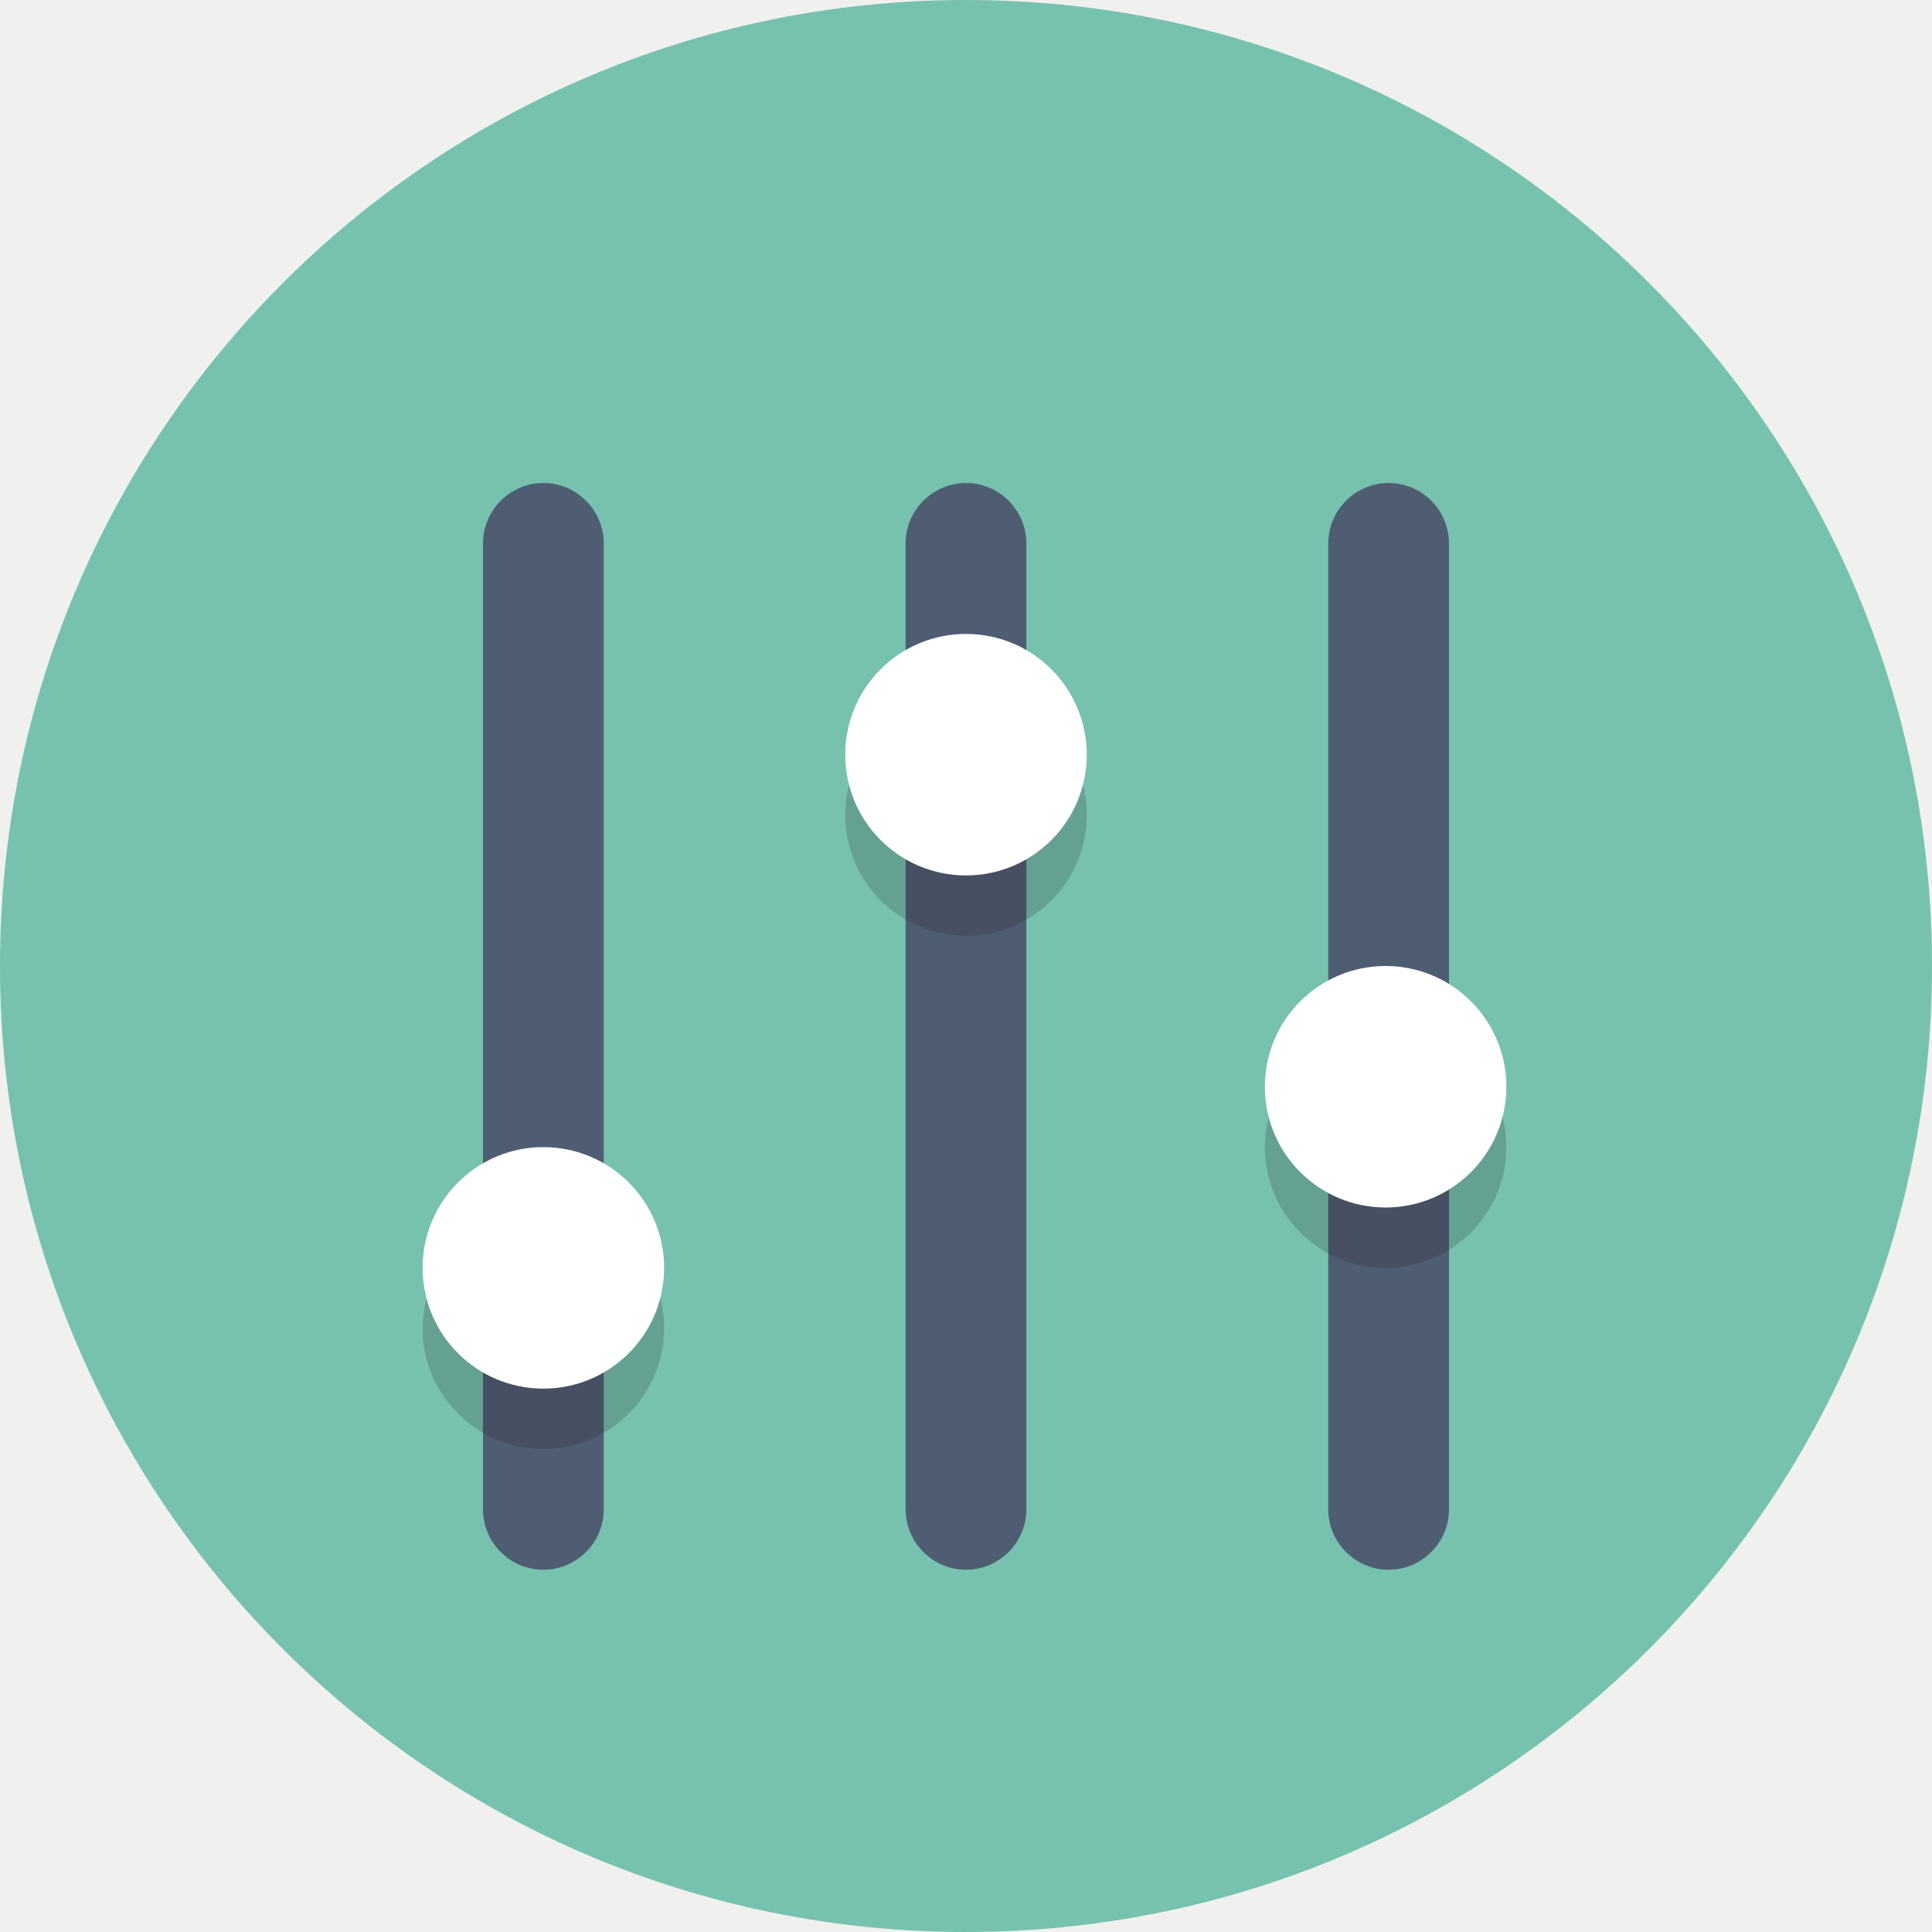
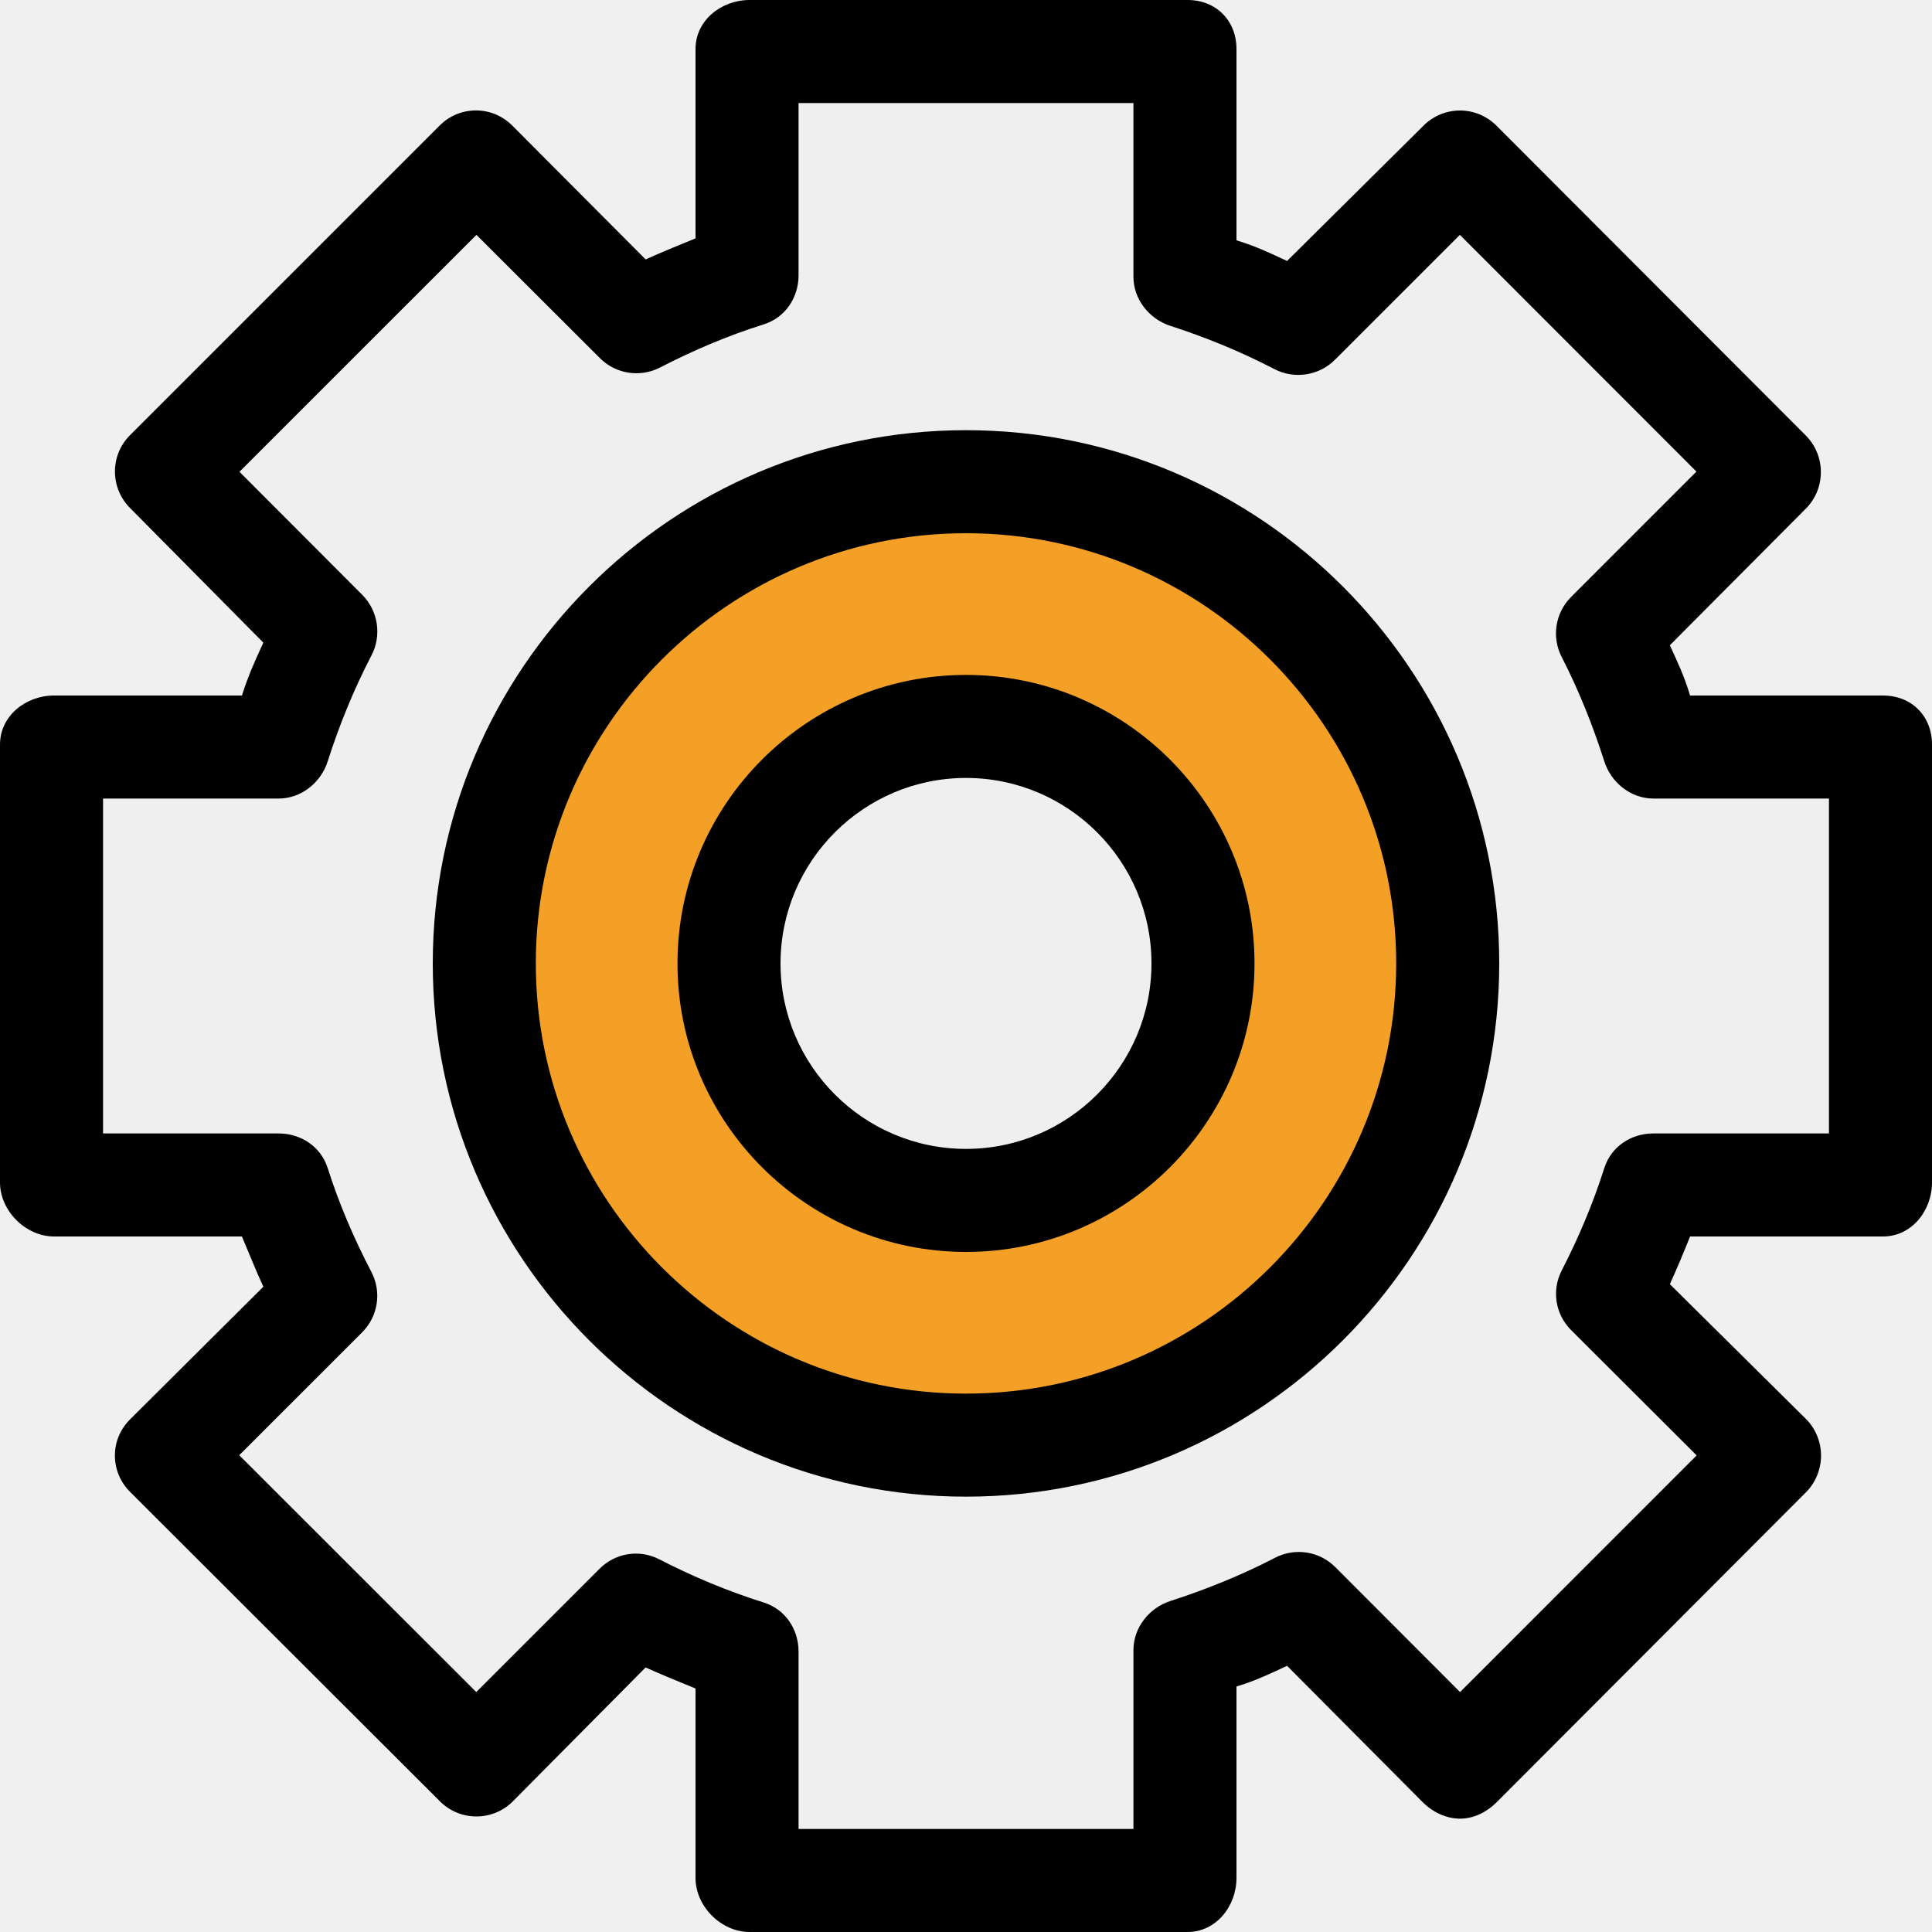
- <svg xmlns="http://www.w3.org/2000/svg" height="20px" width="20px" enable-background="new 0 0 64 64" viewBox="0 0 64 64">
-   <circle cx="32" cy="32" fill="#76c2af" r="32" />
-   <g fill="#4f5d73">
-     <path d="m32 52c-1.1 0-2-.9-2-2v-32c0-1.1.9-2 2-2 1.1 0 2 .9 2 2v32c0 1.1-.9 2-2 2z" />
-     <path d="m46 52c-1.1 0-2-.9-2-2v-32c0-1.1.9-2 2-2 1.1 0 2 .9 2 2v32c0 1.1-.9 2-2 2z" />
-     <path d="m18 52c-1.1 0-2-.9-2-2v-32c0-1.1.9-2 2-2 1.1 0 2 .9 2 2v32c0 1.1-.9 2-2 2z" />
-   </g>
-   <circle cx="45.9" cy="38" fill="#231f20" opacity=".2" r="4" />
-   <circle cx="32" cy="27" fill="#231f20" opacity=".2" r="4" />
-   <circle cx="18" cy="44" fill="#231f20" opacity=".2" r="4" />
-   <circle cx="45.9" cy="36" fill="#fff" r="4" />
-   <circle cx="32" cy="25" fill="#fff" r="4" />
-   <circle cx="18" cy="42" fill="#fff" r="4" />
+ <svg xmlns="http://www.w3.org/2000/svg" height="20px" width="20px" version="1.1" id="Layer_1" x="0px" y="0px" viewBox="0 0 512 512" style="enable-background:new 0 0 512 512;" xml:space="preserve">
+   <path style="fill:#EFEFEF;" d="M498.347,314.027V197.973h-60.178c-3.248-10.923-7.324-20.382-12.16-29.763l42.887-43.059  l-81.97-82.148l-43.072,42.742c-9.396-4.897-18.903-9.075-29.826-12.375V13.653H197.973v59.275  c-9.557,3.271-20.103,7.408-29.665,12.329l-42.223-42.339l-82.022,82.063L86.3,167.543c-4.988,9.583-9.144,19.508-12.468,30.431  H13.653v116.053h60.178c3.323,9.557,7.519,20.155,12.504,29.733l-42.231,42.06l82.153,81.976l42.045-42.377  c9.563,4.922,20.113,9.017,29.67,12.289v60.638h116.053v-61.082c10.923-3.3,20.434-7.437,29.833-12.334l42.896,42.779l82.102-82.059  l-42.882-42.556c4.832-9.377,8.948-19.509,12.195-29.067H498.347z" />
+   <circle style="fill:#F4A026;" cx="256" cy="255.317" r="127.659" />
+   <path style="fill:#EFEFEF;" d="M256,318.123c-34.63,0-62.805-28.175-62.805-62.805S221.37,192.512,256,192.512  s62.805,28.175,62.805,62.805S290.63,318.123,256,318.123z" />
+   <path d="M499.029,184.32h-51.14c-1.638-5.461-3.428-9.059-5.363-13.319l36.024-36.195c5.329-5.33,5.332-14.056,0.005-19.389  l-81.97-82.107c-2.561-2.564-6.036-4.025-9.661-4.025c-3.624,0-7.098,1.431-9.66,3.995l-36.177,35.874  c-4.29-1.969-7.946-3.798-13.408-5.467V12.971C327.68,5.431,322.25,0,314.709,0H198.656c-7.541,0-14.336,5.431-14.336,12.971V63.17  c-4.096,1.694-8.77,3.555-13.222,5.576l-35.363-35.489c-5.33-5.325-13.883-5.323-19.214,0.003l-82.066,82.065  c-5.333,5.33-5.314,13.974,0.016,19.309l35.317,35.671c-2.06,4.488-3.947,8.555-5.676,14.017H14.336  C6.795,184.32,0,189.751,0,197.291v116.053c0,7.539,6.795,14.336,14.336,14.336h49.776c1.726,4.096,3.622,8.835,5.677,13.317  L34.45,376.166c-2.561,2.561-4,5.95-3.999,9.574c0.001,3.624,1.442,7.053,4.005,9.613l82.153,82.039  c5.33,5.325,13.967,5.315,19.296-0.011l35.186-35.486c4.452,2.019,9.131,3.876,13.227,5.572v50.198  c0,7.539,6.795,14.336,14.336,14.336h116.053c7.541,0,12.971-6.797,12.971-14.336v-50.717c5.461-1.67,9.122-3.514,13.413-5.485  l36.001,36.195c2.56,2.564,6.205,4.305,9.829,4.305c0.001,0,0.001,0,0.003,0c3.622,0,7.096-1.739,9.657-4.301l82.016-82.189  c2.56-2.561,3.998-6.119,3.996-9.742s-1.44-7.137-4.002-9.697l-36.058-35.714c1.931-4.253,3.718-8.544,5.355-12.64h51.141  c7.541,0,12.971-6.797,12.971-14.336V197.291C512,189.751,506.57,184.32,499.029,184.32z M484.693,300.373h-46.525  c-5.945,0-11.207,3.506-13.01,9.172c-2.986,9.384-6.78,18.396-11.278,27.124c-2.721,5.278-1.716,11.627,2.485,15.826l33.266,33.202  l-62.703,62.717l-33.067-33.12c-4.213-4.219-10.68-5.22-15.968-2.467c-8.765,4.567-18.317,8.415-27.715,11.446  c-5.64,1.819-9.804,7.066-9.804,12.993v47.429h-88.747v-46.987c0-5.964-3.529-11.238-9.22-13.025  c-9.572-3.008-18.773-6.857-27.684-11.446c-5.274-2.713-11.614-1.714-15.812,2.479l-32.696,32.696l-62.819-62.768l32.582-32.57  c4.213-4.213,5.213-10.671,2.463-15.958c-4.65-8.936-8.552-17.987-11.603-27.57c-1.804-5.665-7.063-9.172-13.008-9.172H27.307  v-88.747h46.525c5.945,0,11.207-4.187,13.01-9.854c3.053-9.591,6.959-19.157,11.612-28.097c2.75-5.282,1.757-11.825-2.453-16.039  l-32.543-32.607l62.804-62.79l32.741,32.687c4.197,4.192,10.621,5.19,15.895,2.475c8.921-4.59,17.949-8.443,27.509-11.446  c5.689-1.787,9.22-7.064,9.22-13.028V27.307h88.747V73.37c0,5.927,4.164,11.177,9.806,12.995c9.398,3.03,18.776,6.88,27.536,11.444  c5.291,2.757,11.839,1.761,16.055-2.46l33.113-33.112l62.688,62.738l-33.227,33.239c-4.198,4.2-5.196,10.63-2.475,15.909  c4.5,8.733,8.3,18.261,11.287,27.648c1.802,5.665,7.068,9.855,13.013,9.855h46.524V300.373z" />
+   <path d="M256,114.005c-77.92,0-141.312,63.392-141.312,141.312S178.08,396.629,256,396.629s141.312-63.392,141.312-141.312  S333.92,114.005,256,114.005z M256,369.323c-62.863,0-114.005-51.143-114.005-114.005S193.137,141.312,256,141.312  s114.005,51.143,114.005,114.005S318.863,369.323,256,369.323z" />
+   <path d="M256,178.859c-42.159,0-76.459,34.299-76.459,76.459s34.3,76.459,76.459,76.459s76.459-34.299,76.459-76.459  S298.159,178.859,256,178.859z M256,304.469c-27.103,0-49.152-22.049-49.152-49.152s22.049-49.152,49.152-49.152  s49.152,22.049,49.152,49.152S283.103,304.469,256,304.469z" />
+   <g>
+ </g>
+   <g>
+ </g>
+   <g>
+ </g>
+   <g>
+ </g>
+   <g>
+ </g>
+   <g>
+ </g>
+   <g>
+ </g>
+   <g>
+ </g>
+   <g>
+ </g>
+   <g>
+ </g>
+   <g>
+ </g>
+   <g>
+ </g>
+   <g>
+ </g>
+   <g>
+ </g>
+   <g>
+ </g>
</svg>
